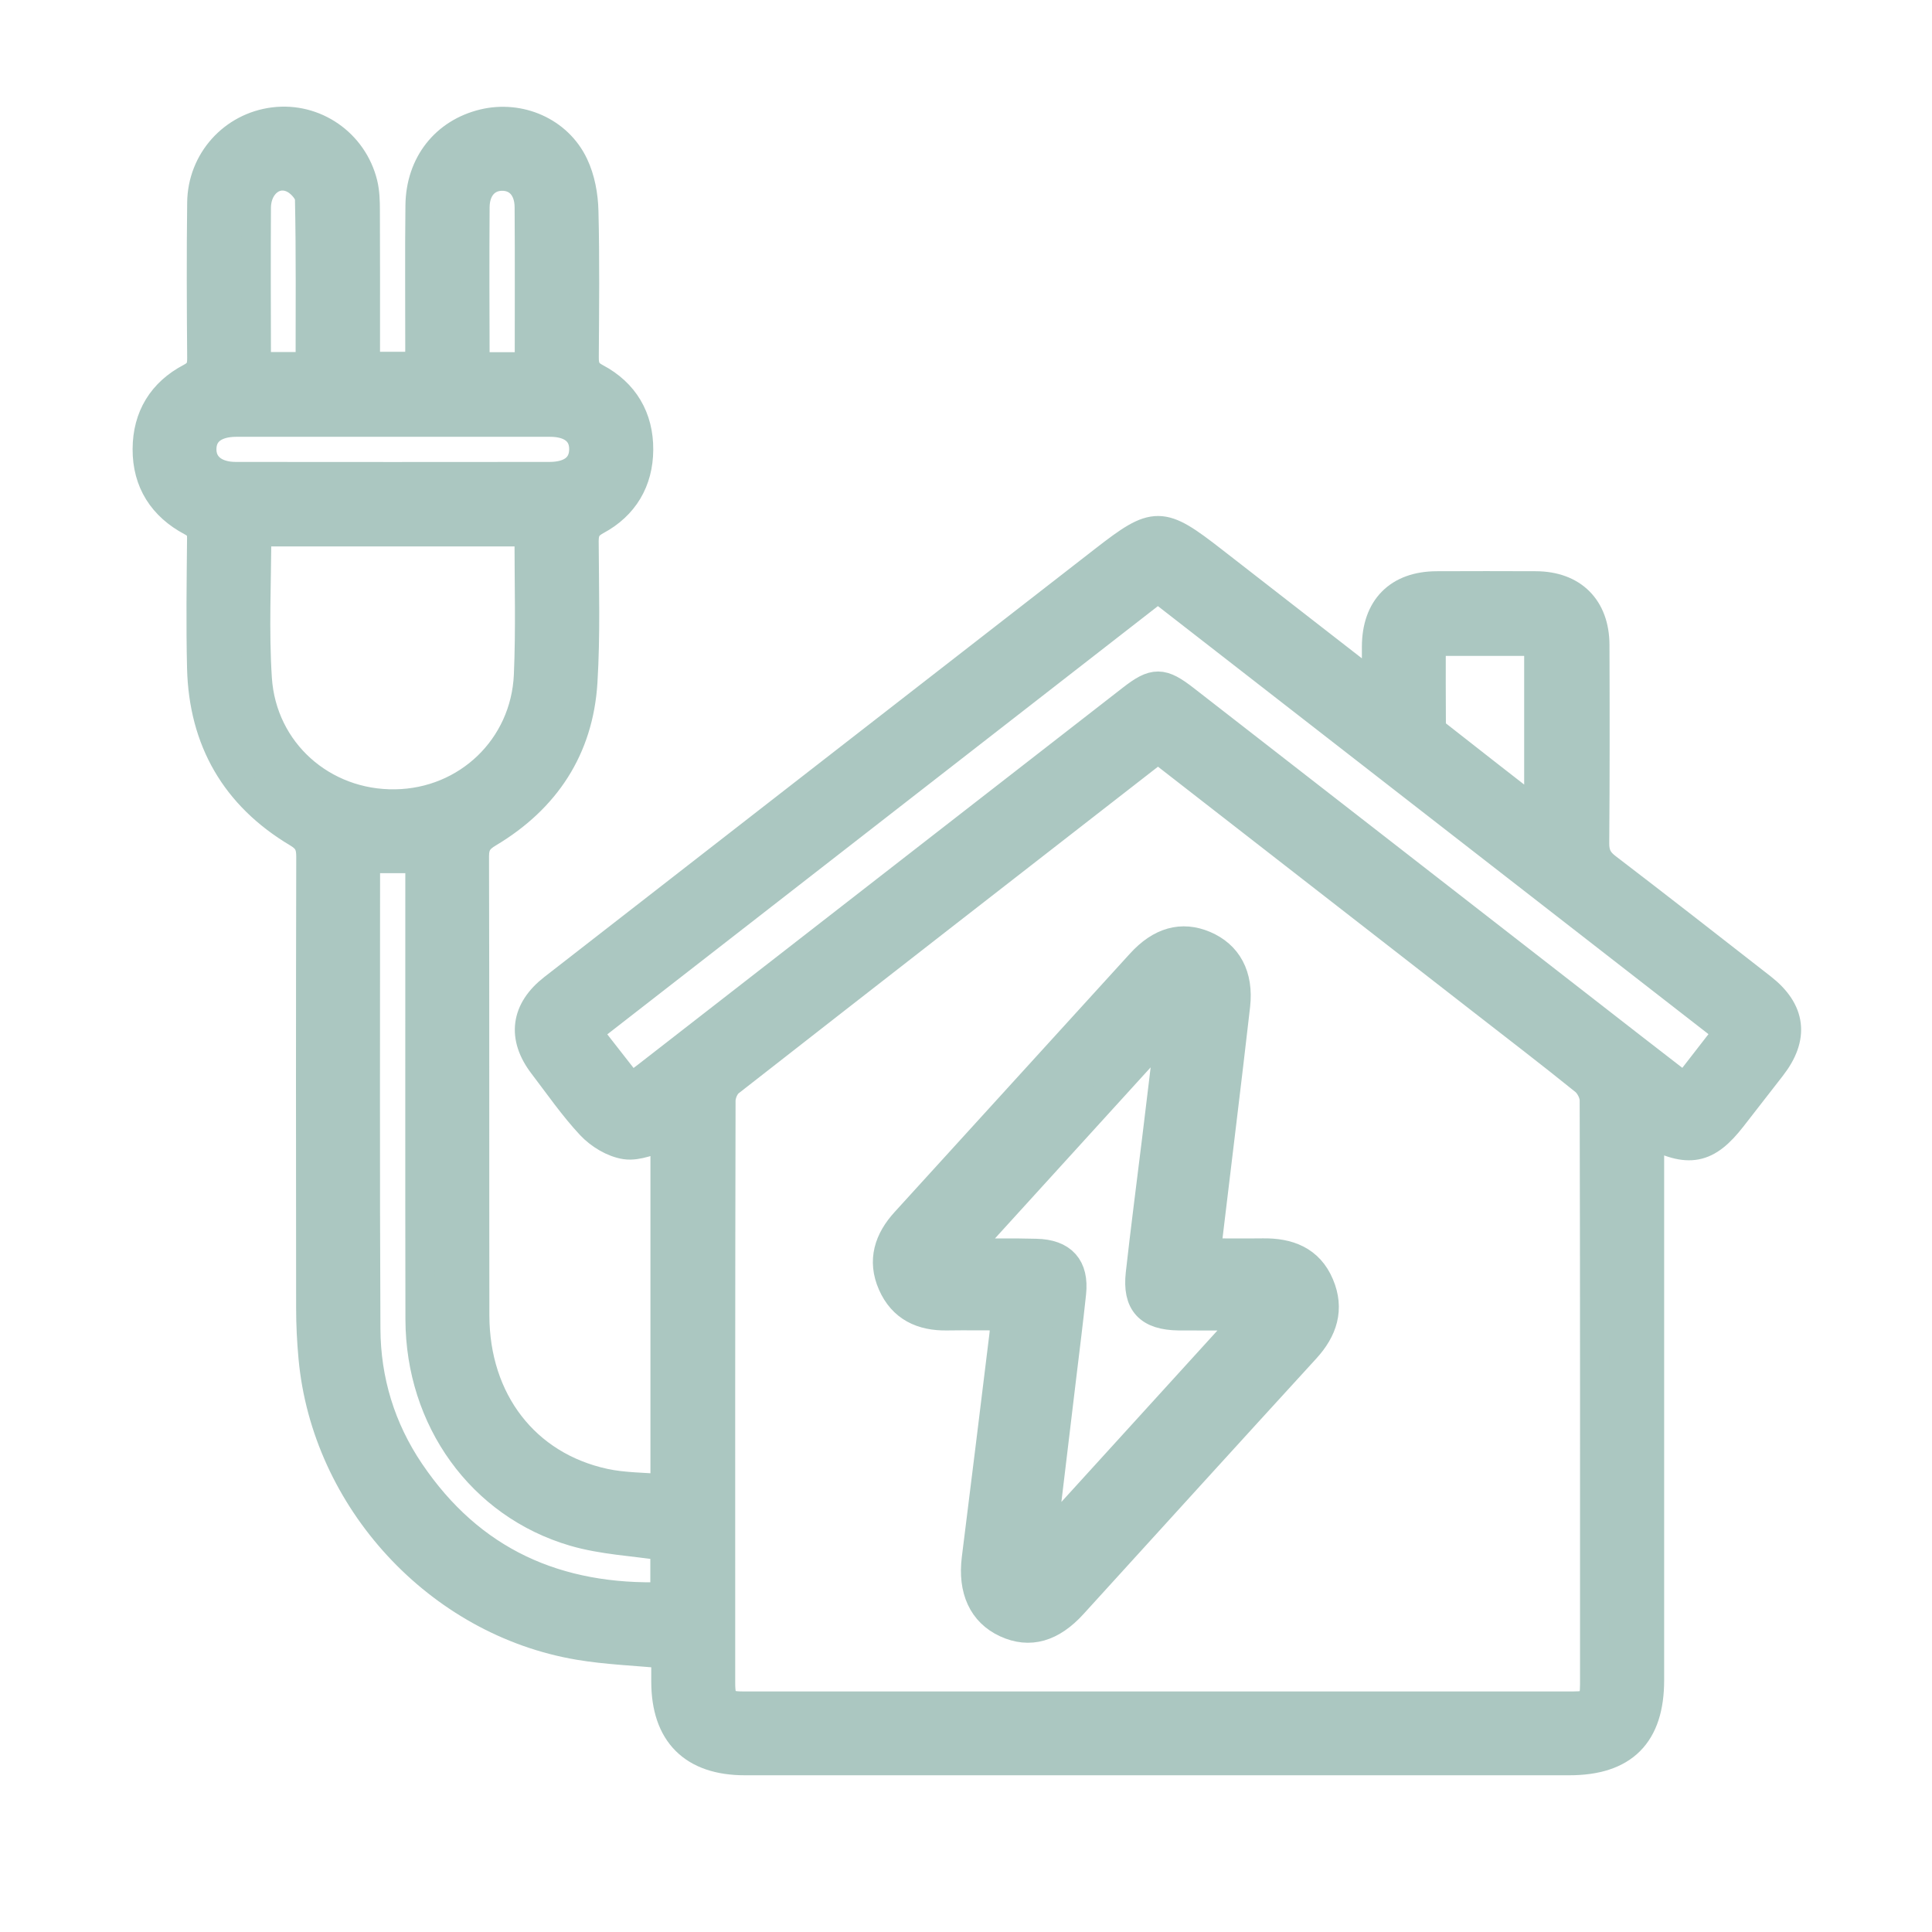
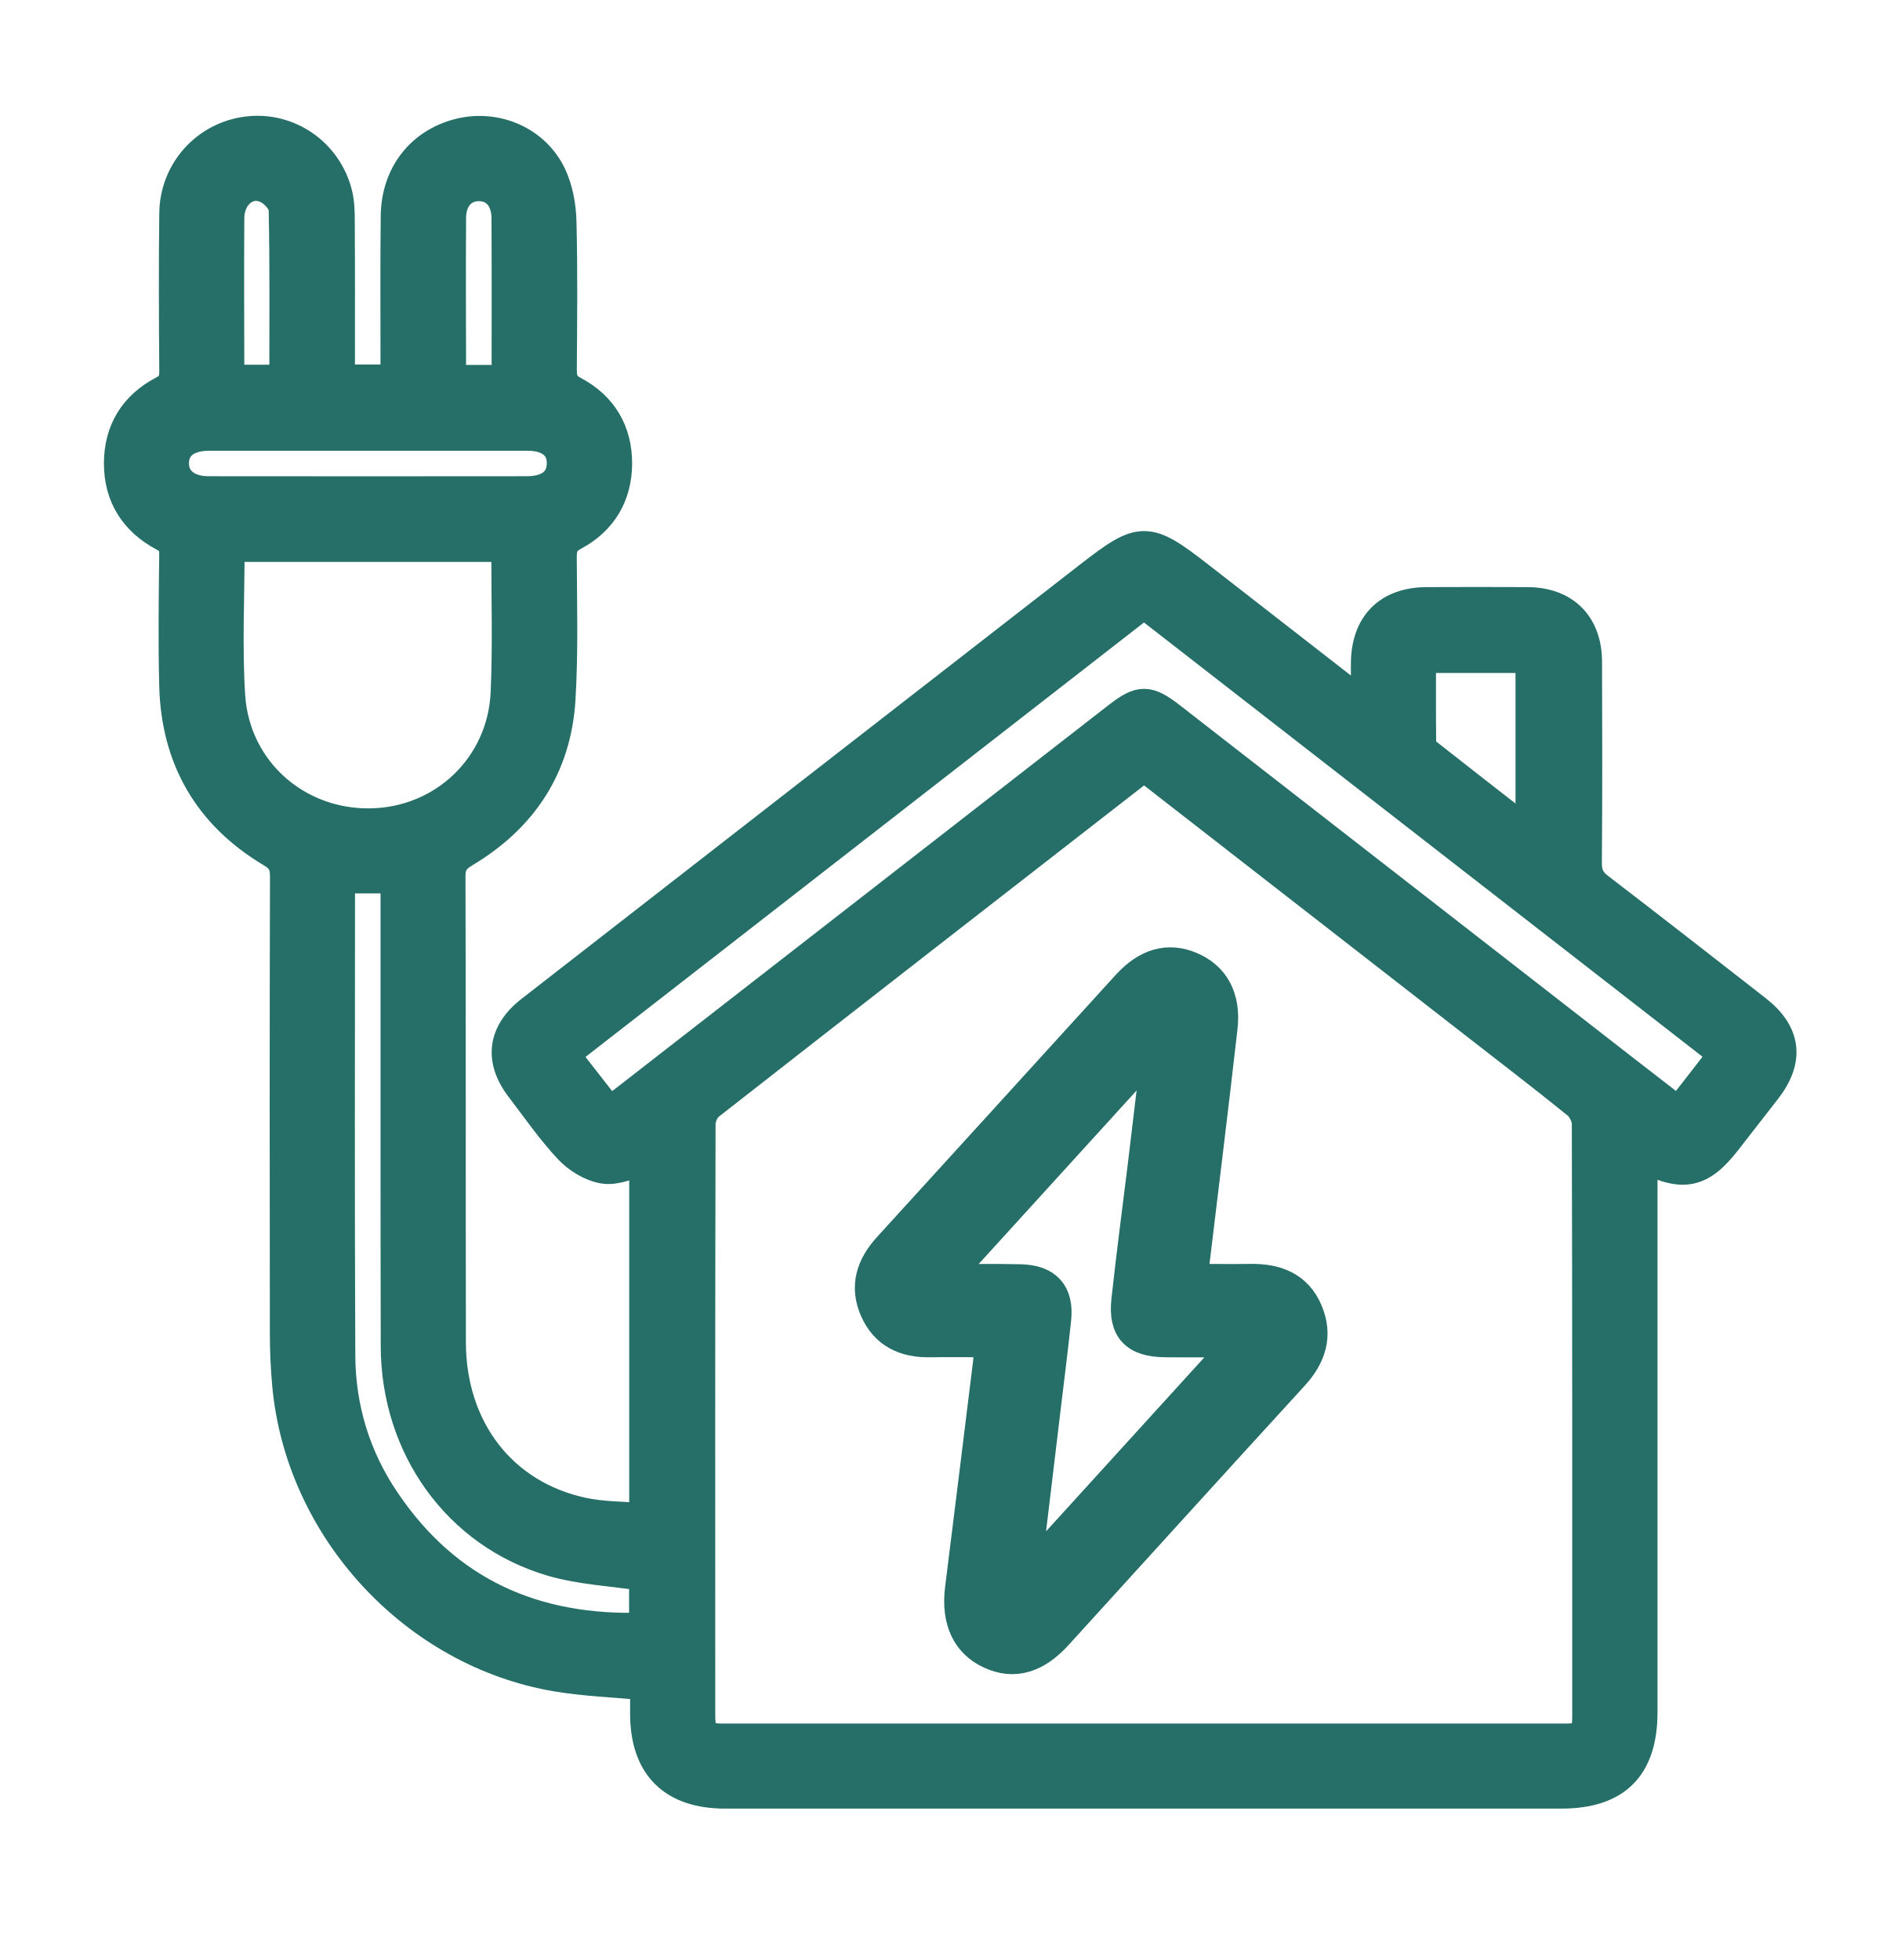
- <svg xmlns="http://www.w3.org/2000/svg" width="33" height="33" viewBox="0 0 33 33" fill="none">
-   <path d="M28.175 19.345C28.175 19.49 28.175 19.596 28.175 19.704C28.175 22.701 28.175 25.7 28.175 28.698C28.175 29.626 27.731 30.073 26.804 30.073C22.111 30.073 17.416 30.073 12.723 30.073C11.839 30.073 11.375 29.608 11.374 28.725C11.374 28.563 11.374 28.401 11.374 28.25C10.861 28.2 10.37 28.184 9.89 28.103C7.488 27.699 5.569 25.614 5.348 23.186C5.322 22.905 5.308 22.623 5.308 22.34C5.305 19.77 5.304 17.2 5.31 14.631C5.31 14.437 5.261 14.331 5.085 14.226C4.022 13.593 3.476 12.644 3.445 11.412C3.427 10.673 3.438 9.935 3.445 9.197C3.447 9.053 3.406 8.977 3.272 8.906C2.782 8.646 2.512 8.229 2.515 7.67C2.517 7.124 2.772 6.706 3.255 6.453C3.414 6.37 3.448 6.276 3.447 6.115C3.44 5.231 3.436 4.347 3.447 3.463C3.454 2.748 3.985 2.167 4.68 2.082C5.374 1.996 6.028 2.446 6.199 3.137C6.235 3.285 6.239 3.443 6.239 3.597C6.243 4.382 6.241 5.165 6.241 5.949C6.241 6.047 6.241 6.145 6.241 6.259H7.158C7.163 6.16 7.172 6.064 7.172 5.967C7.173 5.147 7.165 4.327 7.175 3.507C7.184 2.801 7.608 2.271 8.261 2.113C8.874 1.966 9.528 2.244 9.801 2.819C9.914 3.056 9.966 3.342 9.972 3.607C9.993 4.436 9.983 5.265 9.978 6.095C9.976 6.264 10.009 6.369 10.179 6.457C10.662 6.713 10.912 7.14 10.908 7.682C10.905 8.213 10.658 8.633 10.188 8.886C10.025 8.974 9.976 9.068 9.976 9.244C9.98 10.046 10.004 10.85 9.955 11.649C9.885 12.784 9.317 13.643 8.343 14.225C8.176 14.324 8.103 14.421 8.103 14.625C8.11 17.24 8.105 19.856 8.109 22.471C8.112 23.925 8.968 25.04 10.322 25.334C10.653 25.406 11.001 25.401 11.36 25.432V19.413C11.13 19.466 10.896 19.583 10.685 19.552C10.473 19.52 10.242 19.379 10.091 19.218C9.794 18.9 9.544 18.537 9.279 18.19C8.914 17.714 8.975 17.256 9.451 16.885C12.586 14.447 15.722 12.008 18.859 9.571C19.734 8.891 19.831 8.894 20.717 9.583C21.631 10.293 22.543 11.003 23.512 11.756C23.512 11.487 23.512 11.267 23.512 11.047C23.514 10.387 23.886 10.009 24.541 10.007C25.107 10.005 25.671 10.004 26.237 10.007C26.861 10.011 27.238 10.386 27.241 11.014C27.245 12.143 27.246 13.274 27.237 14.404C27.236 14.586 27.291 14.704 27.436 14.815C28.326 15.496 29.209 16.186 30.092 16.875C30.595 17.268 30.648 17.716 30.256 18.221C30.033 18.508 29.808 18.796 29.585 19.084C29.154 19.638 28.845 19.705 28.174 19.347L28.175 19.345ZM19.787 12.785C19.732 12.822 19.694 12.845 19.657 12.874C17.256 14.741 14.854 16.608 12.457 18.482C12.375 18.547 12.314 18.692 12.314 18.799C12.306 22.115 12.307 25.432 12.308 28.748C12.308 29.07 12.376 29.141 12.687 29.141C17.416 29.141 22.145 29.141 26.874 29.141C27.18 29.141 27.238 29.081 27.238 28.769C27.238 25.443 27.241 22.119 27.232 18.793C27.232 18.68 27.157 18.531 27.068 18.459C26.487 17.989 25.894 17.536 25.305 17.077C23.471 15.651 21.638 14.226 19.787 12.785ZM29.534 17.621C26.269 15.083 23.029 12.562 19.778 10.036C16.519 12.57 13.275 15.094 10.022 17.624C10.287 17.964 10.528 18.271 10.775 18.588C10.877 18.513 10.963 18.45 11.048 18.384C13.809 16.238 16.57 14.091 19.331 11.944C19.718 11.643 19.845 11.645 20.238 11.951C22.79 13.935 25.342 15.92 27.895 17.905C28.187 18.132 28.48 18.358 28.78 18.59C29.038 18.259 29.277 17.951 29.534 17.619V17.621ZM4.384 9.083C4.384 9.937 4.34 10.766 4.394 11.59C4.476 12.842 5.513 13.752 6.753 13.732C7.98 13.714 8.972 12.772 9.027 11.533C9.061 10.752 9.038 9.968 9.038 9.185C9.038 9.152 9.02 9.12 9.01 9.083H4.384ZM6.256 14.664C6.25 14.725 6.242 14.76 6.242 14.796C6.242 17.43 6.235 20.062 6.248 22.696C6.252 23.58 6.504 24.406 7.001 25.141C8.039 26.677 9.512 27.336 11.358 27.273V26.409C10.824 26.328 10.298 26.305 9.808 26.162C8.221 25.697 7.18 24.243 7.175 22.538C7.17 20.024 7.174 17.509 7.173 14.994C7.173 14.888 7.173 14.781 7.173 14.664H6.256ZM6.717 7.211C5.823 7.211 4.931 7.211 4.037 7.211C3.666 7.211 3.45 7.38 3.447 7.668C3.443 7.955 3.666 8.14 4.026 8.14C5.812 8.142 7.599 8.142 9.385 8.14C9.758 8.14 9.968 7.972 9.972 7.679C9.976 7.385 9.765 7.211 9.396 7.211C8.502 7.21 7.609 7.211 6.716 7.211H6.717ZM26.284 13.911V10.953H24.445C24.445 11.439 24.443 11.908 24.447 12.378C24.447 12.427 24.468 12.492 24.503 12.521C25.085 12.98 25.67 13.434 26.282 13.911H26.284ZM5.299 6.262C5.299 5.295 5.308 4.343 5.288 3.393C5.286 3.28 5.154 3.13 5.042 3.066C4.725 2.882 4.381 3.133 4.378 3.545C4.373 4.389 4.376 5.235 4.378 6.08C4.378 6.14 4.394 6.2 4.403 6.263H5.301L5.299 6.262ZM9.042 6.266C9.042 5.339 9.046 4.438 9.04 3.538C9.038 3.21 8.85 3.008 8.577 3.009C8.305 3.009 8.115 3.214 8.113 3.539C8.107 4.405 8.11 5.27 8.113 6.135C8.113 6.177 8.133 6.22 8.145 6.266H9.042Z" fill="#ABC7C1" stroke="#ABC7C1" stroke-width="0.5" />
-   <path d="M17.168 22.475C16.816 22.475 16.496 22.47 16.175 22.475C15.749 22.482 15.417 22.328 15.242 21.928C15.067 21.529 15.182 21.181 15.467 20.869C16.808 19.399 18.145 17.926 19.485 16.457C19.825 16.083 20.188 15.986 20.571 16.148C20.963 16.314 21.161 16.665 21.104 17.173C20.953 18.496 20.788 19.817 20.631 21.14C20.622 21.211 20.616 21.282 20.603 21.402C20.935 21.402 21.255 21.406 21.573 21.402C22.003 21.396 22.36 21.527 22.537 21.948C22.711 22.358 22.595 22.712 22.3 23.035C20.971 24.487 19.648 25.944 18.323 27.4C17.958 27.801 17.586 27.905 17.188 27.723C16.786 27.539 16.611 27.15 16.677 26.623C16.837 25.353 16.992 24.083 17.148 22.812C17.161 22.711 17.161 22.61 17.17 22.473L17.168 22.475ZM17.785 26.404C18.995 25.074 20.147 23.808 21.361 22.475C20.896 22.475 20.515 22.478 20.133 22.475C19.625 22.468 19.423 22.256 19.478 21.758C19.562 21.003 19.661 20.25 19.753 19.496C19.831 18.861 19.906 18.225 19.982 17.59C19.962 17.581 19.942 17.573 19.923 17.564C18.776 18.825 17.628 20.086 16.427 21.406C16.911 21.406 17.305 21.398 17.698 21.409C18.146 21.419 18.348 21.647 18.302 22.085C18.25 22.581 18.186 23.077 18.127 23.572C18.017 24.487 17.907 25.402 17.787 26.407L17.785 26.404Z" fill="#ABC7C1" stroke="#ABC7C1" stroke-width="0.5" />
+ <svg xmlns="http://www.w3.org/2000/svg" width="32" height="33" viewBox="0 0 32 33" fill="none">
+   <path d="M27.66 19.473C27.66 19.618 27.66 19.724 27.66 19.832C27.66 22.829 27.66 25.828 27.66 28.826C27.66 29.754 27.216 30.201 26.29 30.201C21.596 30.201 16.902 30.201 12.208 30.201C11.325 30.201 10.861 29.736 10.86 28.853C10.86 28.691 10.86 28.529 10.86 28.377C10.347 28.328 9.856 28.312 9.375 28.231C6.973 27.827 5.054 25.742 4.833 23.314C4.808 23.033 4.794 22.751 4.794 22.468C4.79 19.898 4.789 17.328 4.796 14.759C4.796 14.565 4.747 14.459 4.57 14.354C3.507 13.721 2.961 12.772 2.931 11.54C2.912 10.801 2.923 10.063 2.931 9.325C2.932 9.181 2.891 9.105 2.757 9.034C2.267 8.774 1.998 8.357 2 7.798C2.002 7.252 2.257 6.834 2.74 6.581C2.899 6.498 2.933 6.404 2.932 6.243C2.925 5.359 2.921 4.475 2.932 3.591C2.94 2.876 3.47 2.295 4.166 2.21C4.859 2.124 5.513 2.574 5.684 3.265C5.72 3.413 5.724 3.571 5.724 3.725C5.729 4.51 5.727 5.293 5.727 6.077C5.727 6.175 5.727 6.272 5.727 6.387H6.643C6.649 6.288 6.657 6.192 6.657 6.095C6.658 5.275 6.651 4.455 6.661 3.635C6.669 2.929 7.094 2.399 7.747 2.241C8.359 2.094 9.013 2.371 9.287 2.947C9.399 3.184 9.451 3.469 9.457 3.735C9.478 4.564 9.468 5.393 9.463 6.223C9.462 6.392 9.495 6.497 9.664 6.585C10.148 6.841 10.397 7.268 10.394 7.81C10.39 8.341 10.143 8.761 9.673 9.014C9.51 9.102 9.462 9.196 9.462 9.372C9.465 10.174 9.489 10.977 9.44 11.777C9.37 12.912 8.802 13.771 7.829 14.352C7.661 14.452 7.588 14.549 7.588 14.753C7.596 17.368 7.59 19.984 7.595 22.599C7.597 24.053 8.453 25.168 9.807 25.462C10.139 25.534 10.487 25.529 10.845 25.56V19.541C10.616 19.594 10.382 19.711 10.171 19.68C9.958 19.648 9.728 19.507 9.577 19.346C9.279 19.028 9.03 18.665 8.764 18.318C8.4 17.842 8.46 17.384 8.937 17.013C12.072 14.574 15.207 12.136 18.344 9.699C19.219 9.019 19.317 9.022 20.203 9.711C21.116 10.421 22.028 11.13 22.997 11.884C22.997 11.615 22.997 11.395 22.997 11.175C23 10.515 23.371 10.137 24.027 10.135C24.592 10.133 25.157 10.132 25.722 10.135C26.346 10.139 26.724 10.514 26.726 11.141C26.73 12.271 26.732 13.402 26.723 14.532C26.722 14.714 26.776 14.831 26.922 14.943C27.811 15.624 28.695 16.314 29.578 17.003C30.081 17.396 30.133 17.844 29.742 18.349C29.518 18.636 29.293 18.924 29.07 19.212C28.639 19.766 28.331 19.833 27.659 19.475L27.66 19.473ZM19.272 12.913C19.217 12.95 19.179 12.973 19.143 13.002C16.741 14.869 14.339 16.735 11.943 18.61C11.861 18.674 11.799 18.82 11.799 18.927C11.791 22.243 11.793 25.56 11.794 28.876C11.794 29.198 11.861 29.269 12.172 29.269C16.902 29.269 21.63 29.269 26.36 29.269C26.666 29.269 26.724 29.209 26.724 28.897C26.724 25.571 26.726 22.246 26.717 18.921C26.717 18.808 26.642 18.659 26.553 18.587C25.972 18.117 25.38 17.664 24.79 17.205C22.957 15.778 21.124 14.354 19.272 12.913ZM29.02 17.749C25.755 15.211 22.514 12.69 19.263 10.164C16.005 12.698 12.761 15.222 9.508 17.752C9.772 18.092 10.013 18.399 10.26 18.716C10.362 18.641 10.448 18.578 10.534 18.512C13.294 16.366 16.055 14.219 18.816 12.072C19.203 11.771 19.33 11.773 19.724 12.079C22.275 14.063 24.827 16.048 27.38 18.033C27.672 18.26 27.965 18.486 28.265 18.718C28.523 18.387 28.763 18.078 29.02 17.747V17.749ZM3.869 9.211C3.869 10.065 3.826 10.894 3.879 11.718C3.961 12.97 4.998 13.88 6.238 13.86C7.466 13.842 8.458 12.9 8.512 11.661C8.546 10.88 8.523 10.096 8.523 9.313C8.523 9.28 8.506 9.248 8.495 9.211H3.869ZM5.742 14.792C5.735 14.853 5.728 14.888 5.728 14.924C5.728 17.558 5.72 20.19 5.733 22.824C5.737 23.707 5.989 24.534 6.487 25.269C7.525 26.805 8.997 27.464 10.843 27.401V26.537C10.309 26.456 9.783 26.433 9.293 26.29C7.706 25.825 6.665 24.371 6.661 22.666C6.655 20.152 6.66 17.637 6.658 15.122C6.658 15.016 6.658 14.909 6.658 14.792H5.742ZM6.202 7.339C5.309 7.339 4.416 7.339 3.523 7.339C3.152 7.339 2.935 7.508 2.932 7.796C2.929 8.082 3.152 8.268 3.512 8.268C5.298 8.27 7.084 8.27 8.87 8.268C9.243 8.268 9.453 8.1 9.457 7.807C9.462 7.513 9.251 7.339 8.881 7.339C7.987 7.338 7.095 7.339 6.201 7.339H6.202ZM25.769 14.039V11.081H23.93C23.93 11.567 23.928 12.036 23.933 12.506C23.933 12.554 23.953 12.62 23.988 12.649C24.57 13.108 25.155 13.562 25.768 14.039H25.769ZM4.785 6.39C4.785 5.423 4.794 4.471 4.774 3.521C4.772 3.408 4.639 3.258 4.528 3.194C4.211 3.01 3.866 3.261 3.864 3.673C3.858 4.517 3.862 5.363 3.864 6.208C3.864 6.268 3.879 6.328 3.888 6.391H4.786L4.785 6.39ZM8.528 6.394C8.528 5.466 8.531 4.566 8.526 3.666C8.523 3.338 8.335 3.136 8.063 3.137C7.79 3.137 7.6 3.342 7.598 3.667C7.593 4.532 7.596 5.398 7.598 6.263C7.598 6.305 7.619 6.348 7.631 6.394H8.528Z" fill="#266F68" stroke="#266F68" stroke-width="0.5" />
+   <path d="M16.654 22.602C16.301 22.602 15.981 22.597 15.66 22.602C15.235 22.61 14.902 22.456 14.727 22.056C14.552 21.656 14.667 21.309 14.952 20.996C16.294 19.526 17.63 18.054 18.97 16.584C19.31 16.211 19.674 16.113 20.056 16.276C20.449 16.442 20.646 16.793 20.589 17.3C20.439 18.624 20.274 19.945 20.116 21.267C20.107 21.339 20.101 21.41 20.089 21.53C20.42 21.53 20.74 21.534 21.059 21.53C21.489 21.524 21.845 21.655 22.023 22.076C22.196 22.486 22.08 22.84 21.785 23.162C20.456 24.614 19.134 26.072 17.809 27.528C17.444 27.929 17.071 28.033 16.674 27.85C16.271 27.667 16.096 27.278 16.162 26.75C16.322 25.481 16.477 24.211 16.634 22.94C16.646 22.838 16.646 22.737 16.655 22.601L16.654 22.602ZM17.27 26.532C18.48 25.202 19.632 23.936 20.846 22.602C20.381 22.602 20 22.606 19.619 22.602C19.11 22.596 18.909 22.384 18.964 21.886C19.047 21.131 19.146 20.378 19.239 19.624C19.316 18.989 19.391 18.353 19.467 17.718C19.447 17.709 19.427 17.7 19.409 17.692C18.261 18.953 17.114 20.214 15.912 21.534C16.396 21.534 16.79 21.526 17.184 21.536C17.631 21.546 17.834 21.775 17.787 22.212C17.735 22.709 17.671 23.205 17.612 23.7C17.502 24.614 17.392 25.529 17.272 26.534L17.27 26.532Z" fill="#266F68" stroke="#266F68" stroke-width="0.5" />
</svg>
